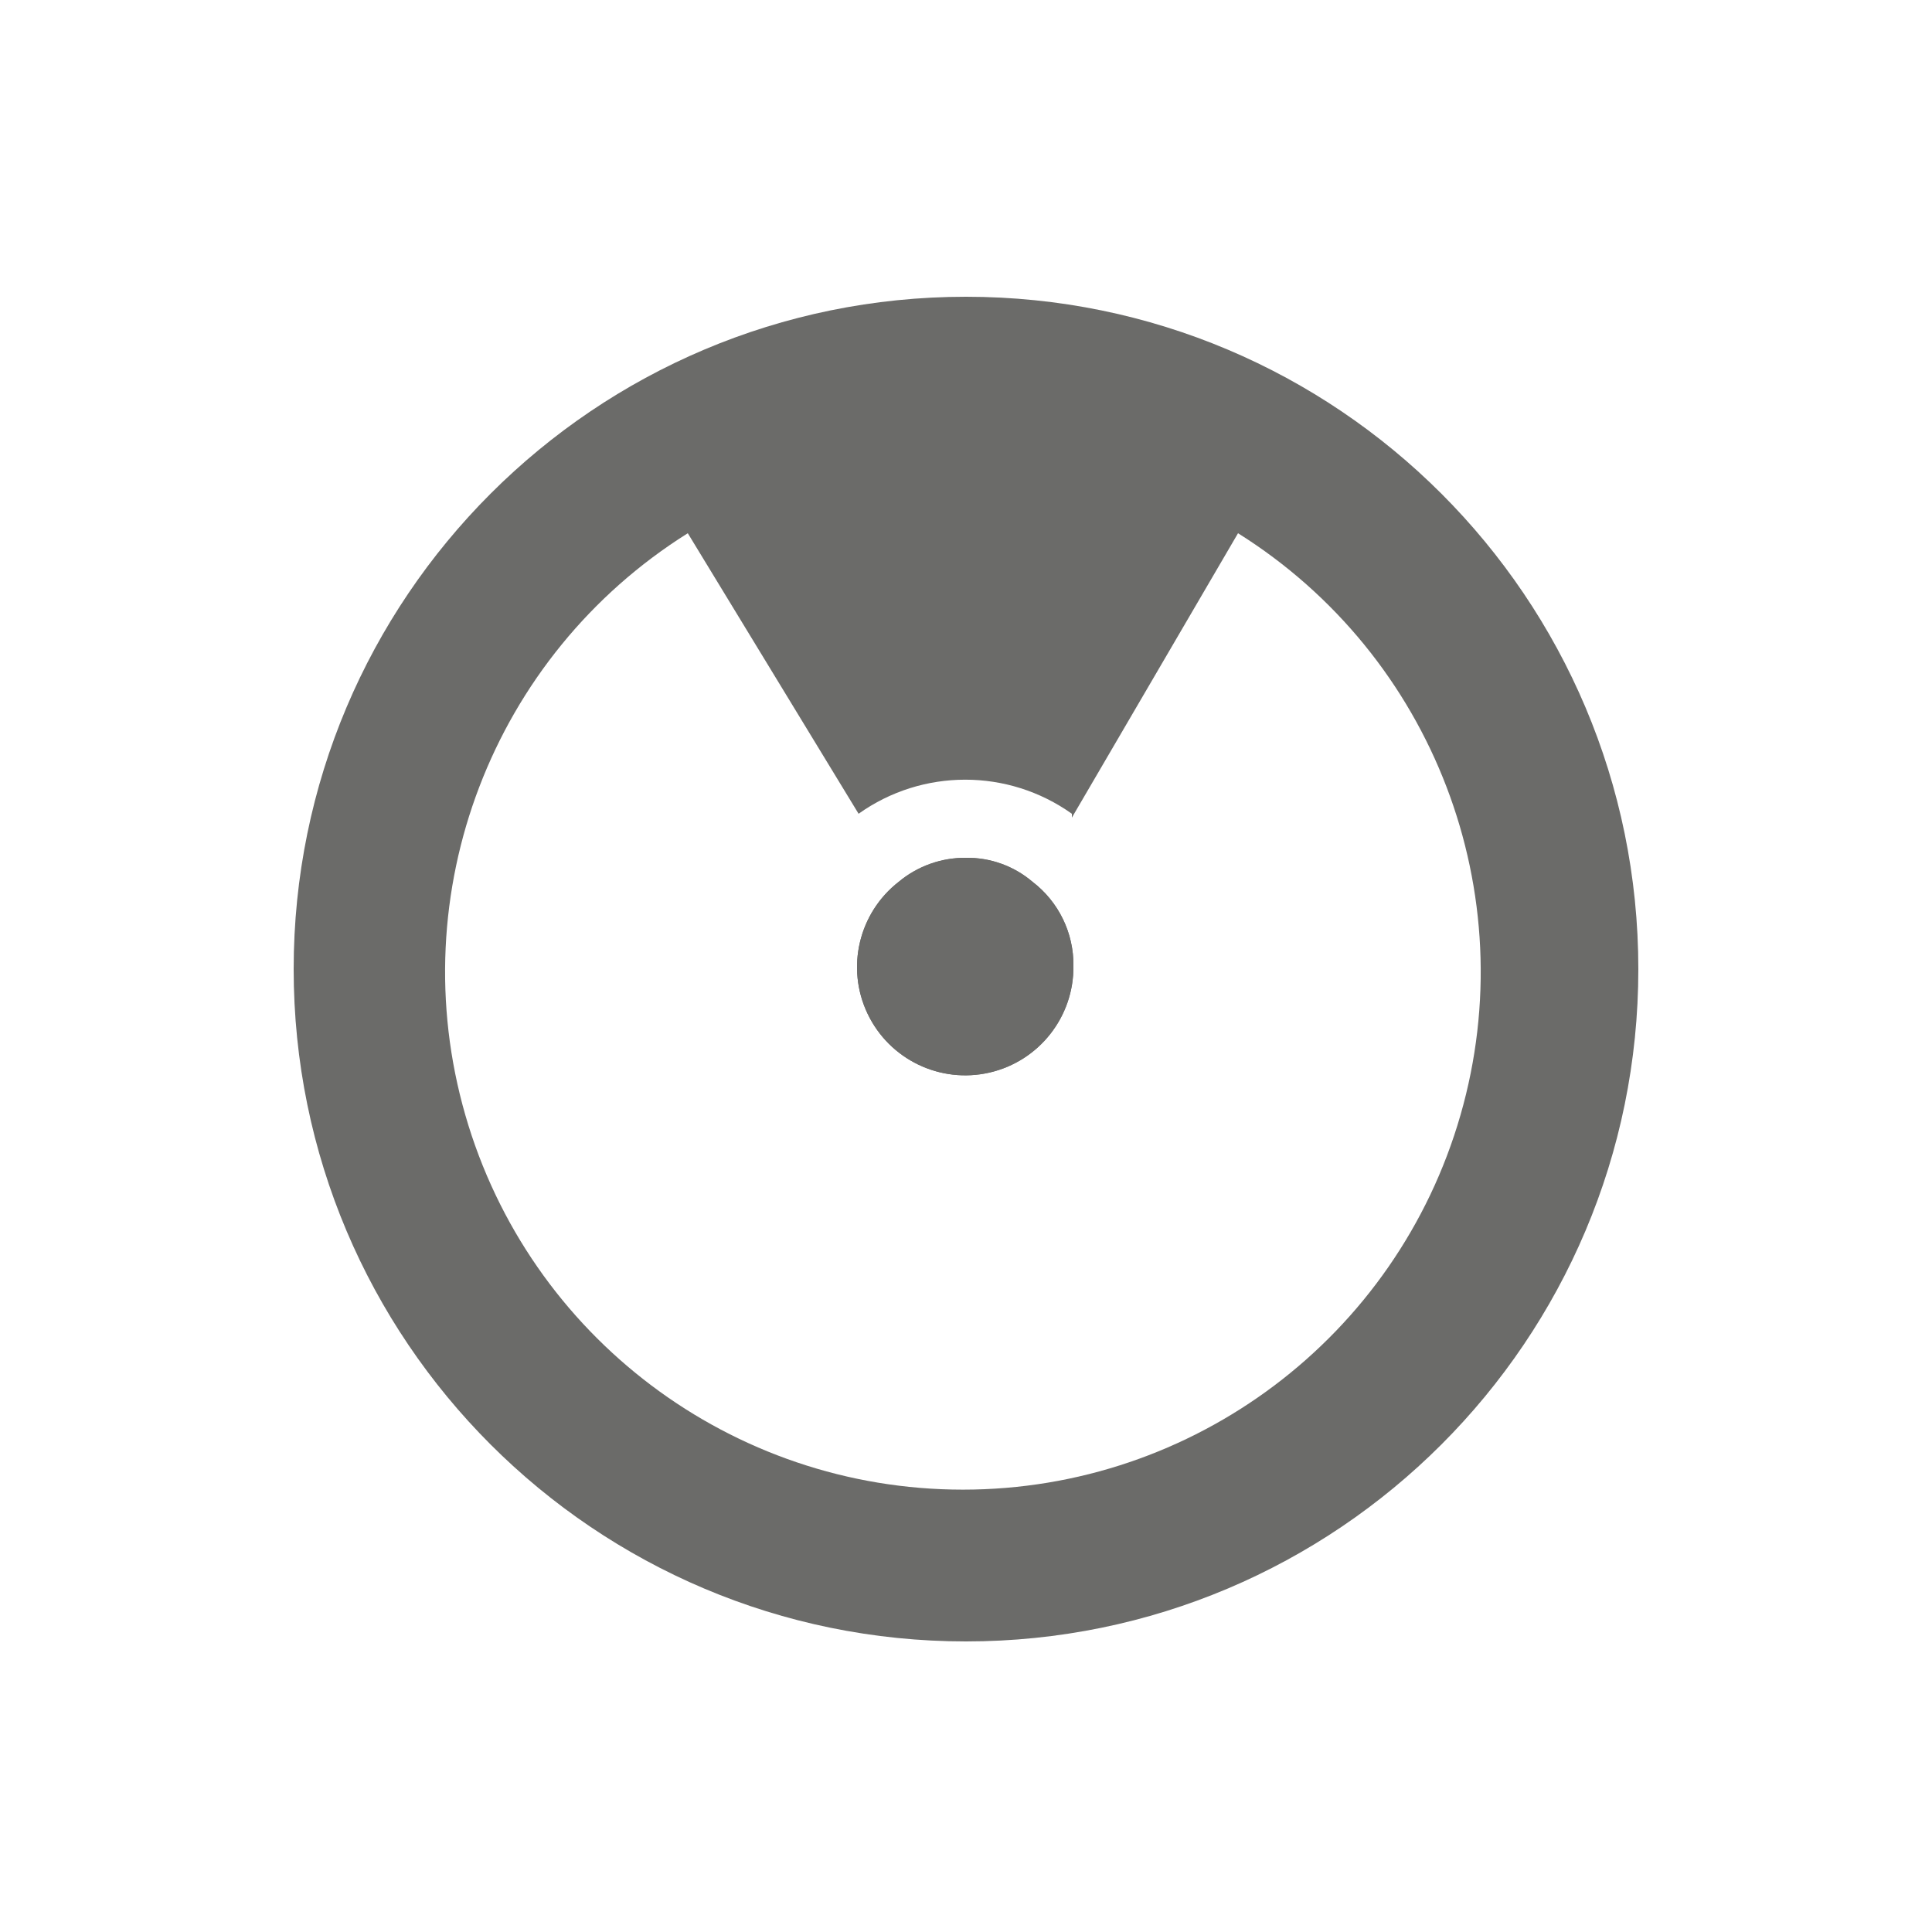
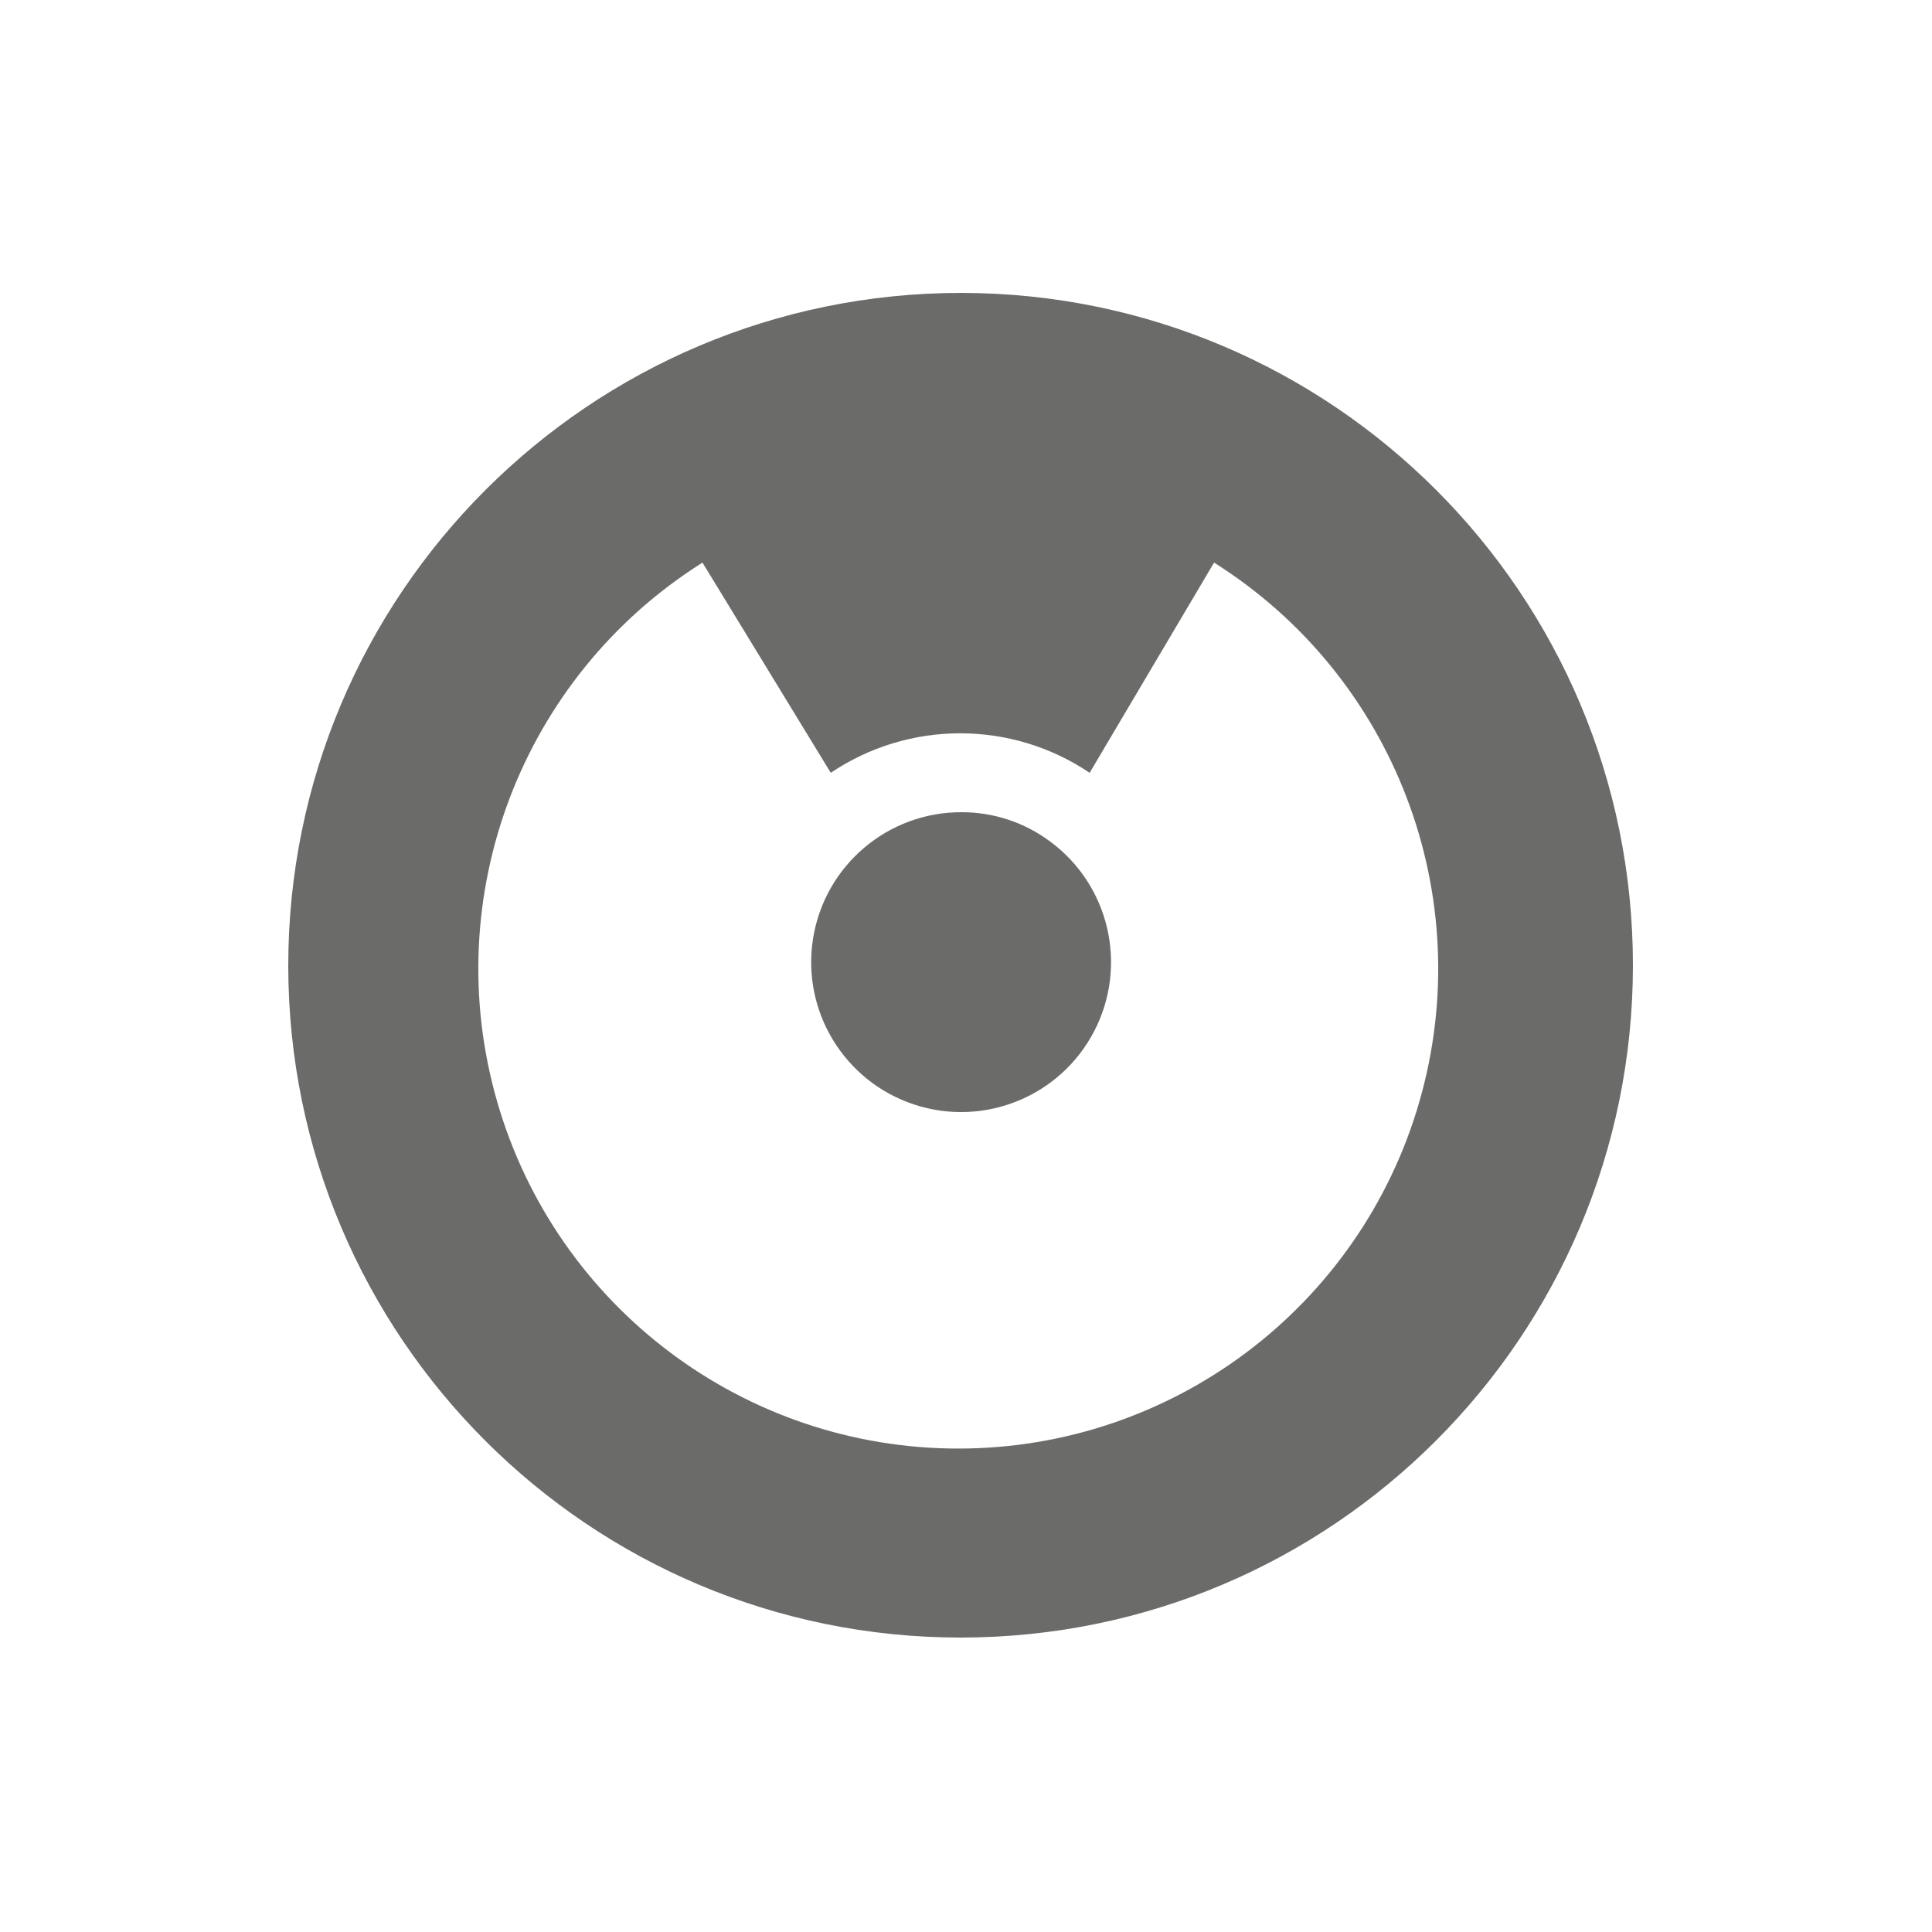
<svg xmlns="http://www.w3.org/2000/svg" width="25" height="25" viewBox="0 0 25 25">
  <g id="Layer_2" data-name="Layer 2">
-     <path d="M12.5,3.84a8.7,8.7,0,1,1-8.7,8.7,8.7,8.7,0,0,1,8.7-8.7m1.37,6.69a2.38,2.38,0,0,0-2.76,0L8.9,6.9a6.7,6.7,0,1,0,7.12,0l-2.15,3.68" style="fill: #6b6b69" />
+     <path d="M12.44,3.79a8.7,8.7,0,1,1-8.71,8.71,8.71,8.71,0,0,1,8.71-8.71M14.1,10a3,3,0,0,0-3.35,0L9.09,7.28a6.21,6.21,0,1,0,6.62,0L14.1,10" style="fill: #6b6b69" />
    <g id="dot">
-       <path d="M12.5,11.1a1.3,1.3,0,0,1,.86.31,1.35,1.35,0,0,1,.53,1.09,1.4,1.4,0,1,1-2.26-1.09,1.34,1.34,0,0,1,.87-.31" style="fill: #6b6b69" />
-       <path d="M12.5,11.1a1.3,1.3,0,0,1,.86.31,1.35,1.35,0,0,1,.53,1.09,1.4,1.4,0,1,1-2.26-1.09,1.34,1.34,0,0,1,.87-.31" style="fill: #6b6b69" />
+       <path d="M12.44,10.51a1.91,1.91,0,0,1,1.15.38,1.94,1.94,0,1,1-1.15-.38" style="fill: #6b6b69" />
    </g>
  </g>
</svg>
